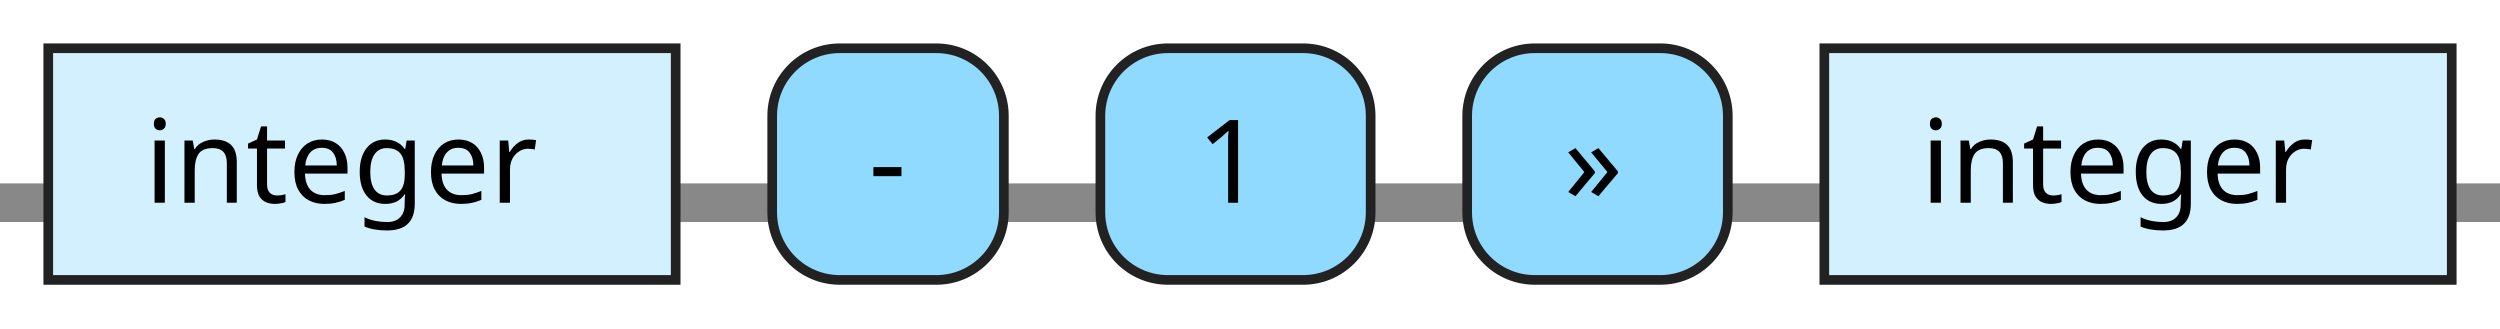
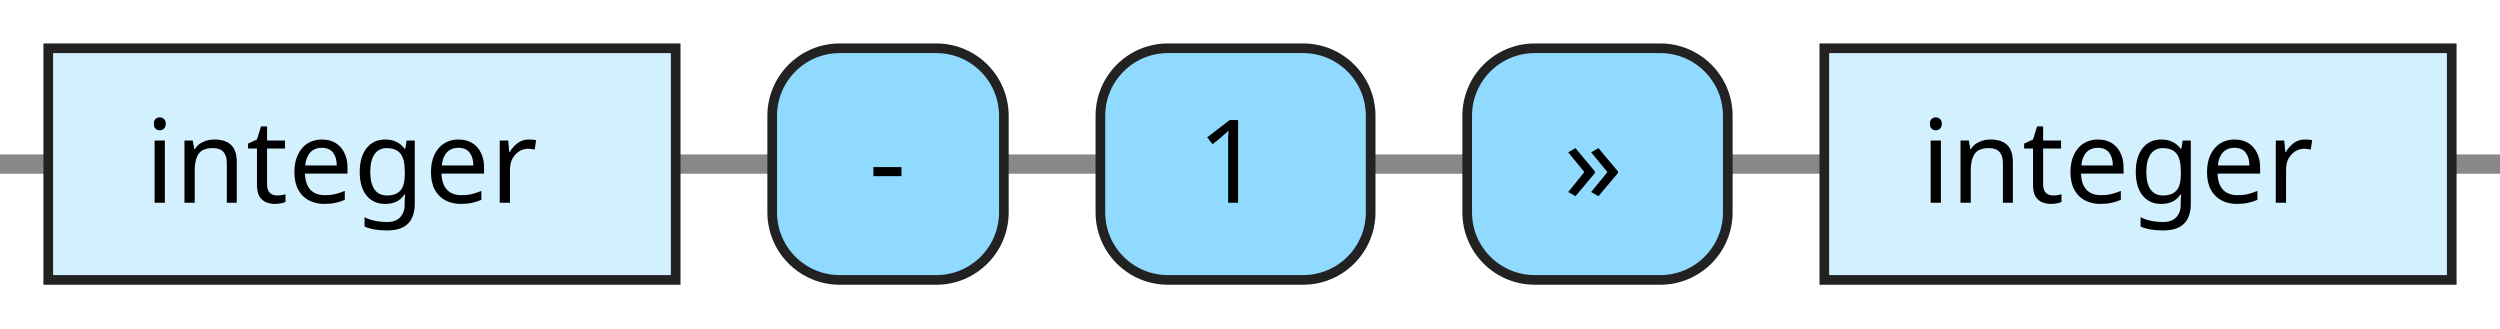
<svg xmlns="http://www.w3.org/2000/svg" xmlns:xlink="http://www.w3.org/1999/xlink" version="1.1" width="259" height="34" viewbox="0 0 259 34">
  <defs>
-     <style type="text/css">.c{fill: none; stroke: #888888; stroke-width: 3pt;}.i{fill:#000000;font-family:Dialog,Sans-serif;font-size:12px;}.l{fill:#90d9ff;stroke:#222222;}.r{fill:#d3f0ff;stroke:#222222;}</style>
+     <style type="text/css">.c{fill: none; stroke: #888888; stroke-width: 2px;}.i{fill:#000000;font-family:Dialog,Sans-serif;font-size:12px;}.l{fill:#90d9ff;stroke:#222222;}.r{fill:#d3f0ff;stroke:#222222;}</style>
  </defs>
-   <path class="c" d="M0 21h5m65 0h10m24 0h10m28 0h10m27 0h10m65 0h5" />
+   <path class="c" d="M0 17h5m65 0h10m24 0h10m28 0h10m27 0h10m65 0h5" />
  <a xlink:href="#integer">
    <rect class="r" x="5" y="5" width="65" height="24" />
    <text class="i" x="15" y="21">integer</text>
  </a>
  <rect class="l" x="80" y="5" width="24" height="24" rx="7" />
  <text class="i" x="90" y="21">-</text>
  <rect class="l" x="114" y="5" width="28" height="24" rx="7" />
  <text class="i" x="124" y="21">1</text>
  <rect class="l" x="152" y="5" width="27" height="24" rx="7" />
  <text class="i" x="162" y="21">»</text>
  <a xlink:href="#integer">
    <rect class="r" x="189" y="5" width="65" height="24" />
    <text class="i" x="199" y="21">integer</text>
  </a>
</svg>
